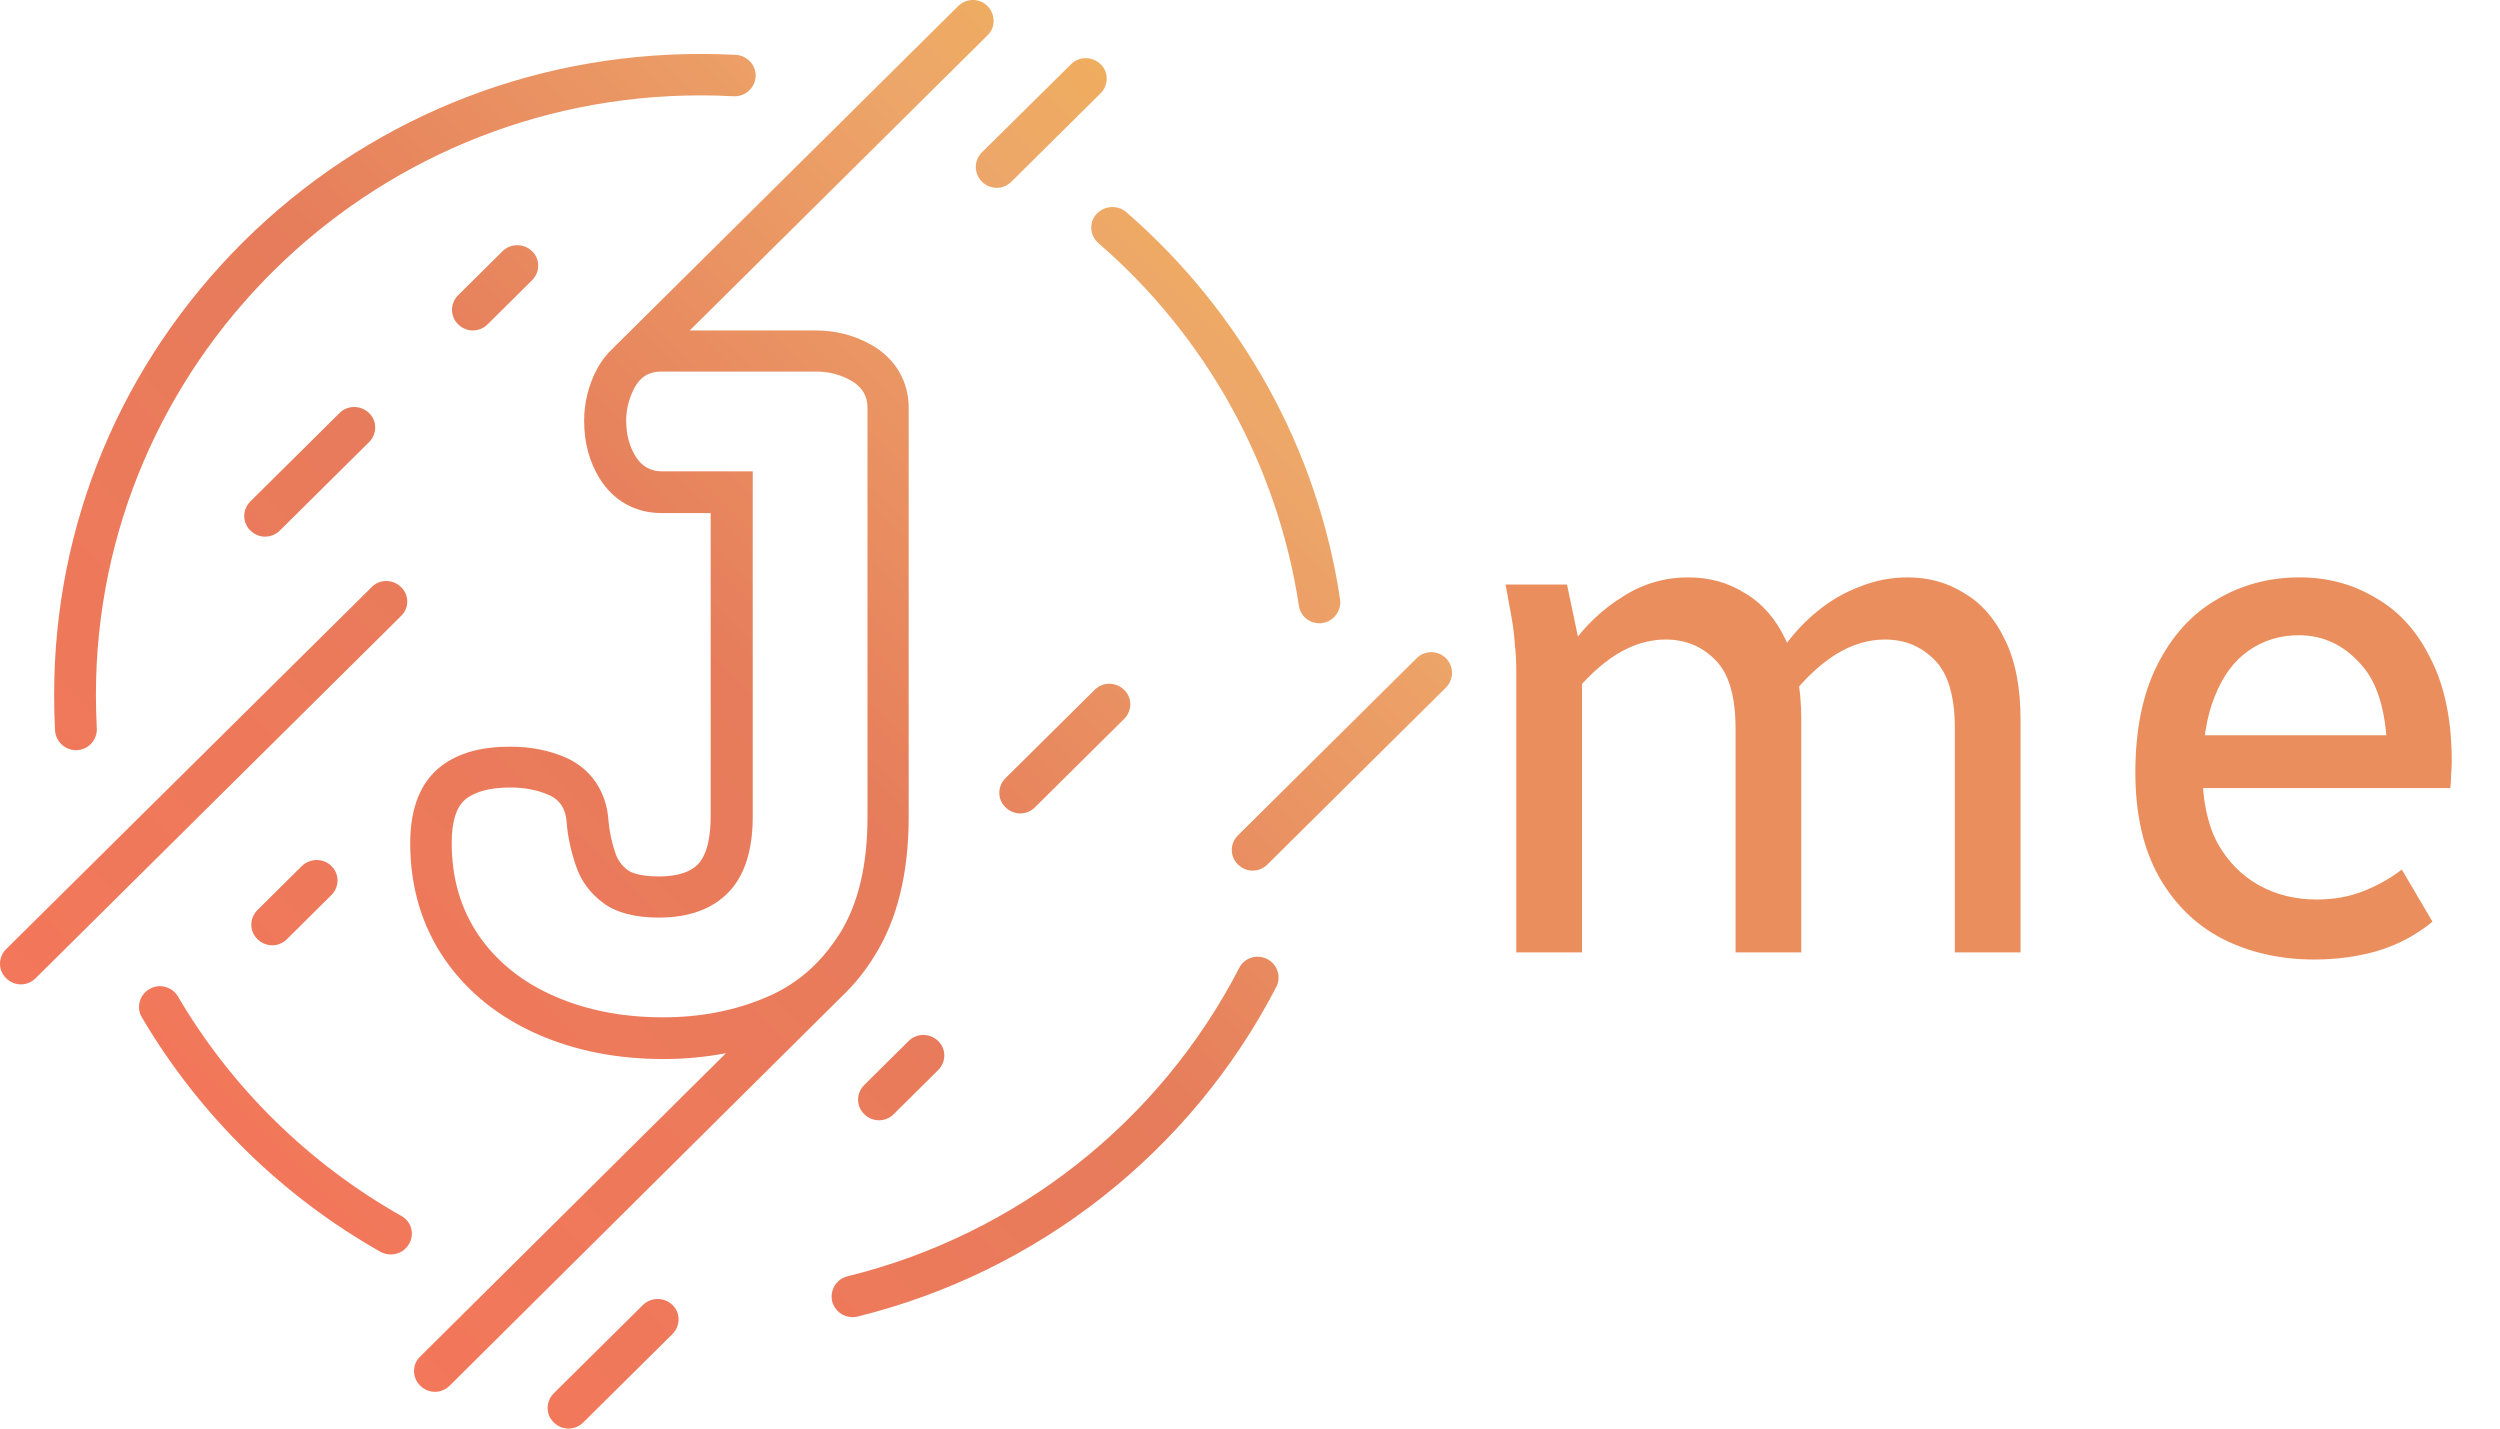
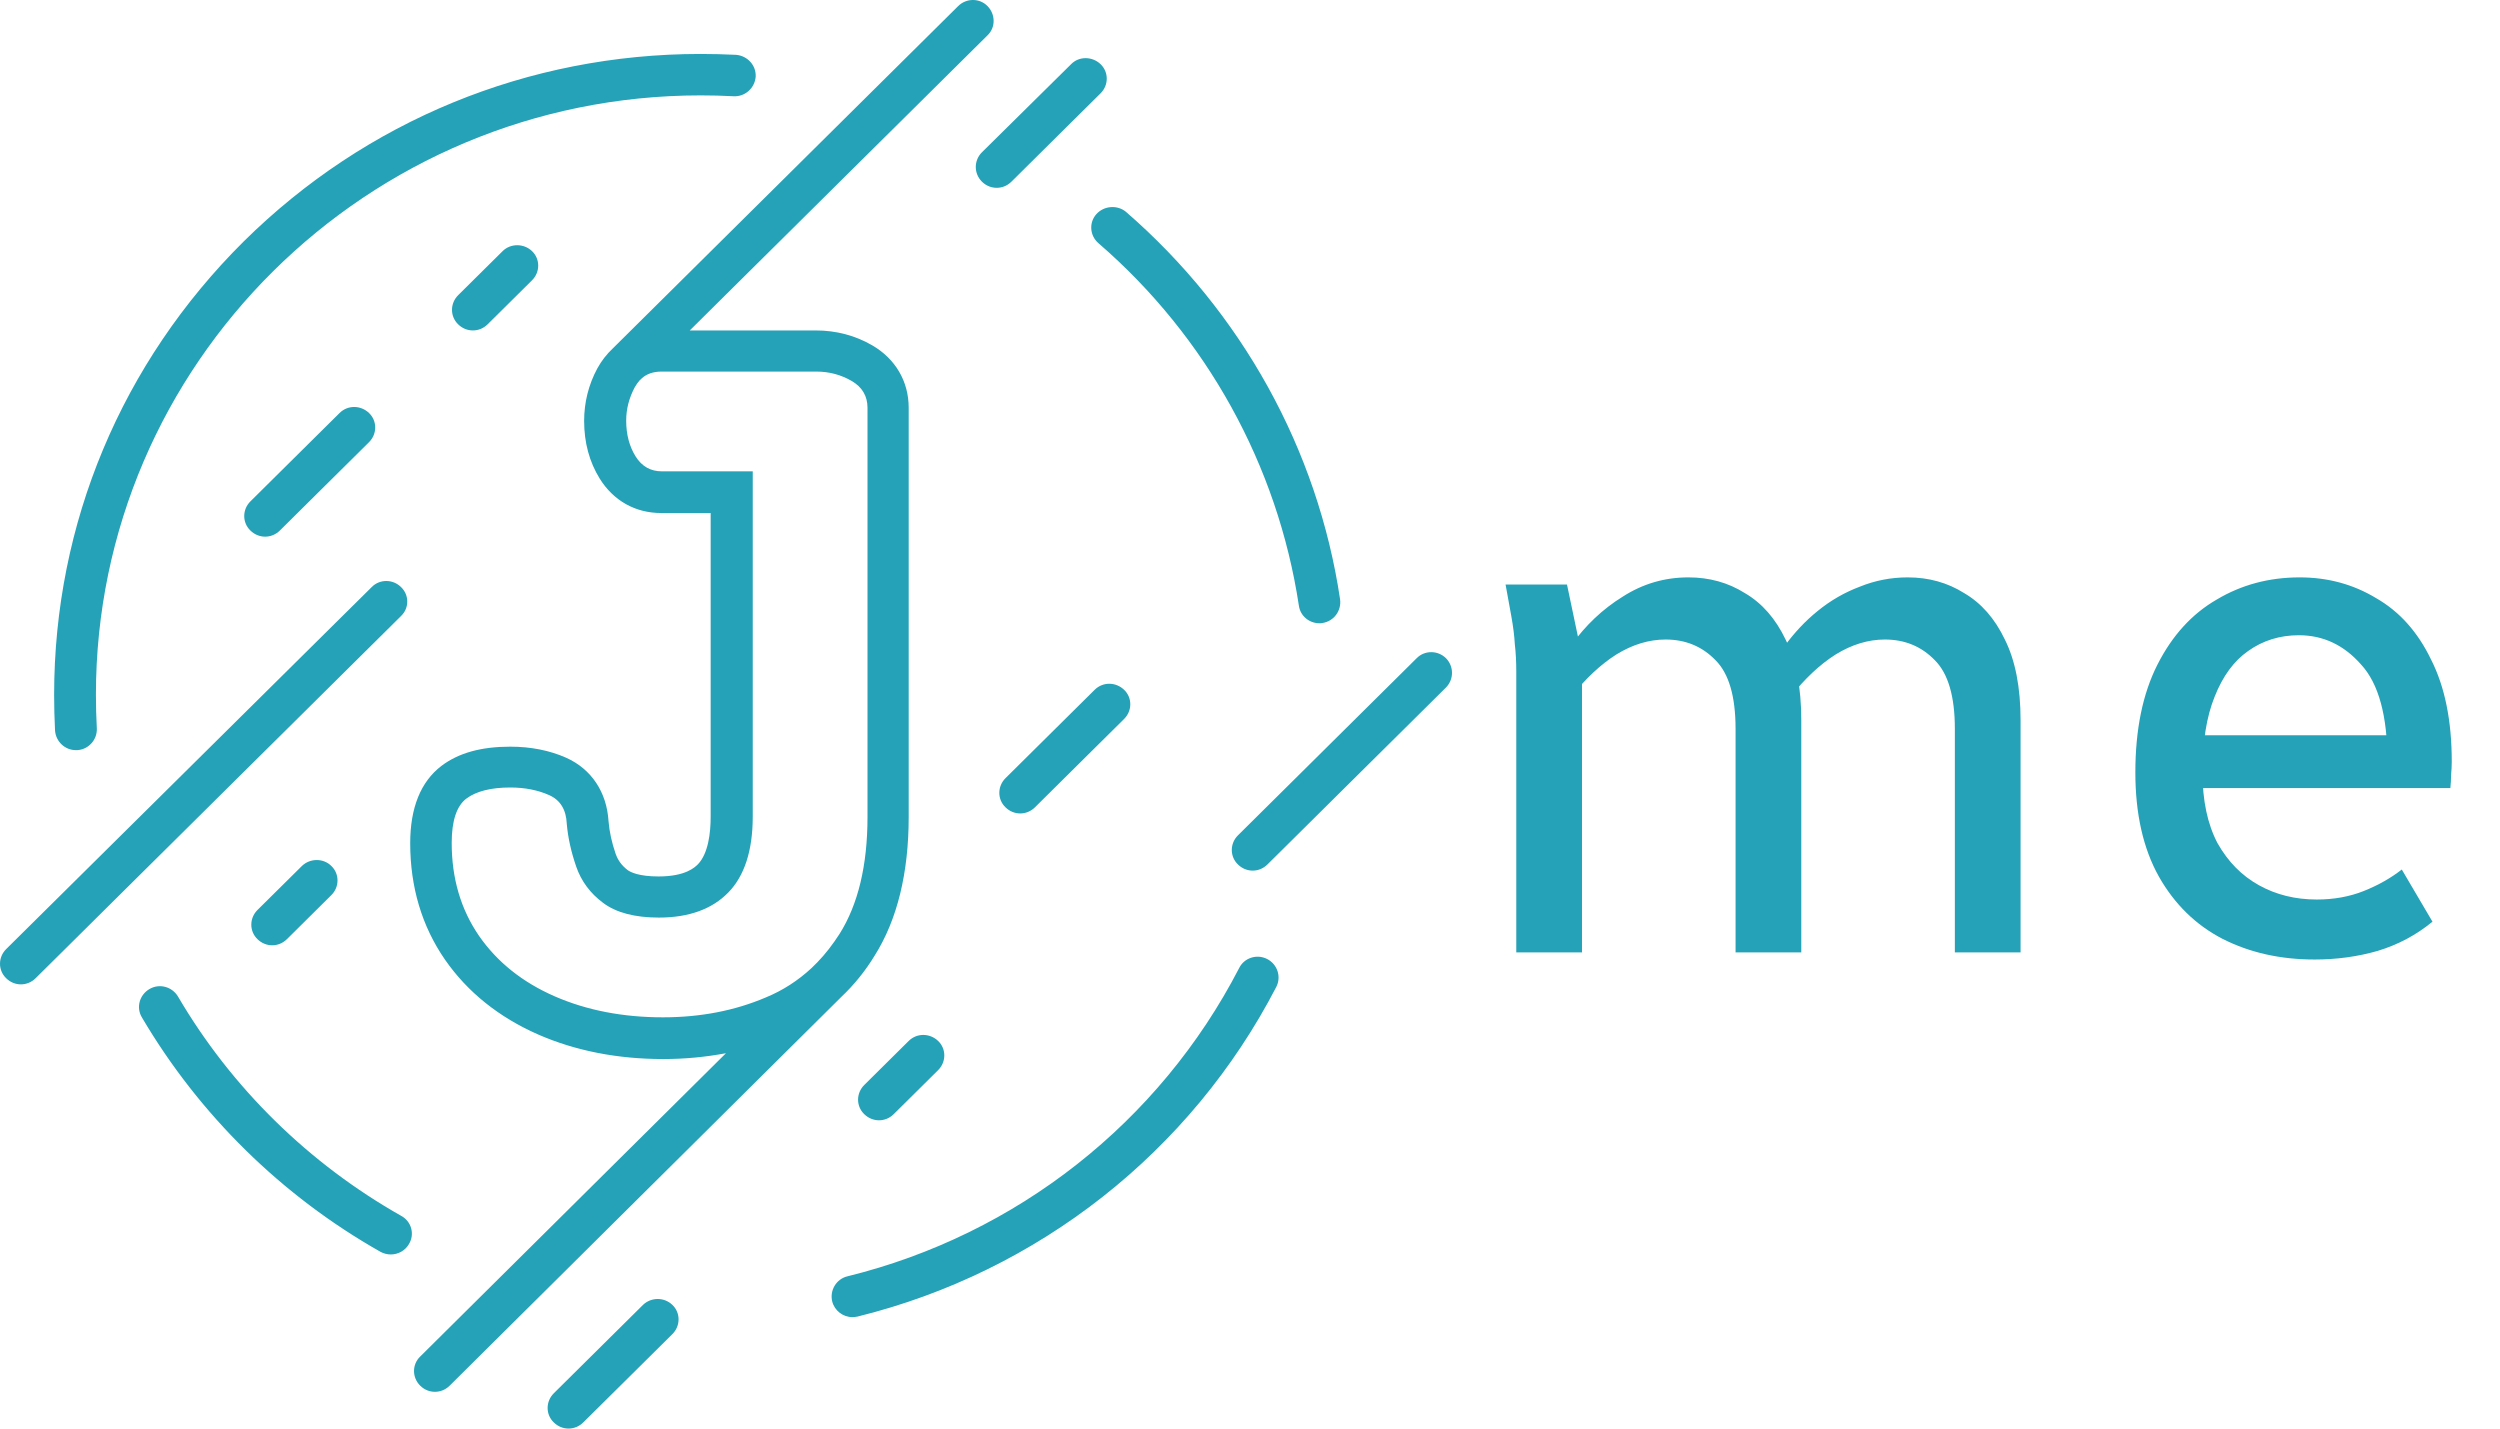
<svg xmlns="http://www.w3.org/2000/svg" width="84" height="48" viewBox="0 0 84 48" fill="none">
-   <path d="M13.743 41.797C13.615 42.022 13.378 42.15 13.13 42.15C13.012 42.15 12.893 42.12 12.784 42.061C9.462 40.18 6.694 37.455 4.766 34.182C4.568 33.849 4.687 33.428 5.023 33.231C5.359 33.035 5.784 33.153 5.982 33.486C7.781 36.554 10.382 39.102 13.486 40.856C13.823 41.042 13.941 41.464 13.743 41.797ZM42.575 32.222C42.229 32.046 41.804 32.183 41.636 32.526C38.956 37.71 34.161 41.483 28.476 42.884C28.1 42.973 27.873 43.355 27.962 43.727C28.041 44.041 28.327 44.256 28.644 44.256C28.703 44.256 28.753 44.247 28.812 44.237C34.883 42.737 40.014 38.7 42.882 33.163C43.06 32.82 42.921 32.398 42.575 32.222ZM36.84 7.193C36.583 7.477 36.613 7.918 36.91 8.173C40.548 11.319 42.931 15.65 43.643 20.354C43.692 20.697 43.989 20.942 44.335 20.942C44.365 20.942 44.404 20.942 44.434 20.933C44.82 20.874 45.077 20.521 45.027 20.139C44.276 15.102 41.715 10.486 37.829 7.115C37.542 6.88 37.097 6.909 36.84 7.193ZM2.551 25.205C2.561 25.205 2.581 25.205 2.591 25.205C2.976 25.186 3.273 24.853 3.253 24.47C3.233 24.098 3.223 23.716 3.223 23.343C3.223 12.24 12.339 3.205 23.542 3.205C23.908 3.205 24.283 3.214 24.649 3.234C25.035 3.254 25.361 2.96 25.391 2.577C25.411 2.195 25.114 1.872 24.728 1.842C24.333 1.823 23.937 1.813 23.542 1.813C17.738 1.813 12.29 4.057 8.187 8.114C4.083 12.191 1.819 17.591 1.819 23.343C1.819 23.745 1.829 24.147 1.849 24.549C1.879 24.921 2.185 25.205 2.551 25.205ZM48.587 22.118C48.31 21.844 47.865 21.844 47.598 22.118L41.596 28.067C41.319 28.341 41.319 28.782 41.596 29.047C41.735 29.184 41.913 29.253 42.091 29.253C42.269 29.253 42.447 29.184 42.585 29.047L48.587 23.098C48.854 22.824 48.854 22.393 48.587 22.118ZM10.145 29.096L8.651 30.576C8.375 30.85 8.375 31.291 8.651 31.556C8.79 31.693 8.968 31.762 9.146 31.762C9.324 31.762 9.502 31.693 9.64 31.556L11.133 30.076C11.41 29.802 11.41 29.361 11.133 29.096C10.866 28.831 10.421 28.831 10.145 29.096ZM16.888 8.438L15.395 9.918C15.118 10.192 15.118 10.633 15.395 10.898C15.533 11.035 15.711 11.103 15.889 11.103C16.067 11.103 16.245 11.035 16.383 10.898L17.876 9.418C18.153 9.143 18.153 8.702 17.876 8.438C17.6 8.173 17.155 8.173 16.888 8.438ZM30.532 34.976L29.039 36.456C28.762 36.73 28.762 37.171 29.039 37.436C29.178 37.573 29.356 37.642 29.534 37.642C29.712 37.642 29.89 37.573 30.028 37.436L31.521 35.956C31.798 35.681 31.798 35.24 31.521 34.976C31.244 34.711 30.809 34.702 30.532 34.976ZM36.781 23.177L33.785 26.146C33.508 26.421 33.508 26.862 33.785 27.126C33.924 27.263 34.102 27.332 34.28 27.332C34.458 27.332 34.636 27.263 34.774 27.126L37.77 24.157C38.047 23.882 38.047 23.441 37.77 23.177C37.493 22.912 37.058 22.902 36.781 23.177ZM32.994 6.105C33.133 6.243 33.311 6.311 33.489 6.311C33.667 6.311 33.845 6.243 33.983 6.105L36.979 3.136C37.256 2.862 37.256 2.421 36.979 2.156C36.702 1.891 36.257 1.882 35.99 2.156L32.994 5.116C32.717 5.39 32.717 5.831 32.994 6.105ZM21.604 43.845L18.608 46.814C18.331 47.089 18.331 47.53 18.608 47.794C18.747 47.931 18.924 48 19.102 48C19.28 48 19.458 47.931 19.597 47.794L22.593 44.825C22.869 44.55 22.869 44.109 22.593 43.845C22.316 43.58 21.881 43.58 21.604 43.845ZM11.41 13.877L8.414 16.846C8.137 17.12 8.137 17.561 8.414 17.826C8.553 17.963 8.731 18.032 8.909 18.032C9.087 18.032 9.264 17.963 9.403 17.826L12.399 14.857C12.676 14.582 12.676 14.141 12.399 13.877C12.122 13.612 11.687 13.602 11.41 13.877ZM28.278 33.486L15.108 46.559C14.97 46.697 14.791 46.765 14.614 46.765C14.436 46.765 14.258 46.697 14.119 46.559C13.842 46.285 13.842 45.844 14.119 45.579L24.392 35.388C23.72 35.515 23.018 35.584 22.286 35.584C20.754 35.584 19.34 35.309 18.084 34.76C16.769 34.182 15.711 33.339 14.95 32.242C14.178 31.125 13.783 29.811 13.783 28.332C13.783 27.136 14.139 26.264 14.831 25.735C15.414 25.294 16.176 25.088 17.145 25.088C17.837 25.088 18.47 25.215 19.023 25.46C19.874 25.842 20.388 26.617 20.447 27.597C20.477 27.949 20.556 28.312 20.684 28.684C20.764 28.91 20.892 29.086 21.1 29.243C21.189 29.302 21.456 29.449 22.128 29.449C23.047 29.449 23.354 29.135 23.453 29.037C23.799 28.675 23.878 27.979 23.878 27.45V17.238H22.217C21.347 17.238 20.615 16.826 20.151 16.082C19.805 15.523 19.627 14.876 19.627 14.141C19.627 13.524 19.775 12.926 20.071 12.377C20.21 12.123 20.388 11.897 20.586 11.711L32.193 0.206C32.47 -0.069 32.915 -0.069 33.182 0.206C33.449 0.48 33.459 0.921 33.182 1.186L23.176 11.103H27.408C28.09 11.103 28.733 11.27 29.306 11.603C30.087 12.054 30.532 12.818 30.532 13.7V27.45C30.532 29.331 30.147 30.909 29.385 32.114C29.069 32.634 28.693 33.094 28.278 33.486ZM27.269 32.526L27.447 32.349C27.447 32.349 27.447 32.349 27.457 32.34C27.734 32.056 27.981 31.732 28.209 31.379C28.832 30.39 29.148 29.076 29.148 27.45V13.7C29.148 13.308 28.97 13.005 28.614 12.799C28.258 12.593 27.863 12.485 27.428 12.485H22.227C21.95 12.485 21.723 12.563 21.555 12.72L21.505 12.769C21.495 12.779 21.485 12.779 21.485 12.789C21.426 12.857 21.377 12.926 21.327 13.014C21.139 13.367 21.04 13.739 21.04 14.132C21.04 14.602 21.149 15.004 21.357 15.337C21.564 15.67 21.861 15.837 22.237 15.837H25.292V27.44C25.292 28.577 25.015 29.429 24.471 29.988C23.927 30.546 23.146 30.831 22.138 30.831C21.327 30.831 20.704 30.664 20.269 30.34C19.834 30.017 19.528 29.606 19.36 29.116C19.191 28.626 19.083 28.145 19.043 27.675C19.023 27.205 18.826 26.881 18.45 26.715C18.074 26.548 17.639 26.46 17.145 26.46C16.492 26.46 15.998 26.587 15.671 26.832C15.345 27.077 15.177 27.577 15.177 28.322C15.177 29.517 15.484 30.556 16.097 31.448C16.71 32.33 17.56 33.006 18.638 33.477C19.715 33.947 20.932 34.182 22.276 34.182C23.542 34.182 24.689 33.957 25.727 33.516C26.3 33.281 26.815 32.947 27.269 32.526ZM13.476 19.727C13.2 19.453 12.755 19.453 12.488 19.727L0.208 31.889C-0.069 32.163 -0.069 32.604 0.208 32.869C0.346 33.006 0.524 33.075 0.702 33.075C0.88 33.075 1.058 33.006 1.196 32.869L13.476 20.697C13.753 20.433 13.753 19.992 13.476 19.727Z" fill="url(#paint0_linear_614_478)" />
-   <path d="M50.587 19.64H52.651L53.155 22.04V32H50.947V22.568C50.947 22.232 50.931 21.928 50.899 21.656C50.883 21.368 50.843 21.048 50.779 20.696L50.587 19.64ZM52.795 23.408V21.68C53.275 21.008 53.851 20.464 54.523 20.048C55.195 19.616 55.931 19.4 56.731 19.4C57.435 19.4 58.067 19.576 58.627 19.928C59.203 20.264 59.659 20.784 59.995 21.488C60.347 22.192 60.523 23.096 60.523 24.2V32H58.315V24.488C58.315 23.4 58.091 22.632 57.643 22.184C57.195 21.72 56.635 21.488 55.963 21.488C55.403 21.488 54.851 21.656 54.307 21.992C53.779 22.328 53.275 22.8 52.795 23.408ZM59.947 21.728C60.283 21.264 60.659 20.864 61.075 20.528C61.507 20.176 61.979 19.904 62.491 19.712C63.003 19.504 63.539 19.4 64.099 19.4C64.803 19.4 65.435 19.576 65.995 19.928C66.571 20.264 67.027 20.784 67.363 21.488C67.715 22.192 67.891 23.096 67.891 24.2V32H65.683V24.488C65.683 23.4 65.459 22.632 65.011 22.184C64.563 21.72 64.003 21.488 63.331 21.488C62.771 21.488 62.219 21.656 61.675 21.992C61.147 22.328 60.643 22.8 60.163 23.408L59.947 21.728ZM71.748 25.952C71.748 24.512 71.996 23.304 72.492 22.328C72.987 21.352 73.651 20.624 74.484 20.144C75.316 19.648 76.243 19.4 77.267 19.4C78.212 19.4 79.067 19.632 79.835 20.096C80.62 20.544 81.236 21.232 81.683 22.16C82.147 23.072 82.379 24.216 82.379 25.592C82.379 25.736 82.371 25.888 82.356 26.048C82.356 26.192 82.347 26.336 82.332 26.48H73.644V24.704H80.651L80.219 25.592C80.219 24.056 79.924 22.968 79.332 22.328C78.755 21.672 78.059 21.344 77.243 21.344C76.603 21.344 76.035 21.52 75.54 21.872C75.059 22.208 74.683 22.72 74.412 23.408C74.139 24.08 74.004 24.928 74.004 25.952C74.004 26.896 74.171 27.688 74.507 28.328C74.859 28.952 75.323 29.424 75.9 29.744C76.475 30.064 77.124 30.224 77.844 30.224C78.419 30.224 78.948 30.128 79.427 29.936C79.907 29.744 80.332 29.504 80.7 29.216L81.731 30.968C81.188 31.416 80.572 31.744 79.883 31.952C79.212 32.144 78.507 32.24 77.772 32.24C76.62 32.24 75.588 32.008 74.675 31.544C73.779 31.08 73.067 30.384 72.54 29.456C72.011 28.512 71.748 27.344 71.748 25.952Z" fill="#EA8E5D" />
-   <defs>
-     <linearGradient id="paint0_linear_614_478" x1="7.071" y1="39.672" x2="40.65" y2="5.794" gradientUnits="userSpaceOnUse">
-       <stop stop-color="#F3775A" />
-       <stop offset="0.507" stop-color="#E67C5B" />
-       <stop offset="0.898" stop-color="#EDA769" />
-       <stop offset="1" stop-color="#EFAD5F" />
-     </linearGradient>
-   </defs>
+   <path d="M13.743 41.797C13.615 42.022 13.378 42.15 13.13 42.15C13.012 42.15 12.893 42.12 12.784 42.061C9.462 40.18 6.694 37.455 4.766 34.182C4.568 33.849 4.687 33.428 5.023 33.231C5.359 33.035 5.784 33.153 5.982 33.486C7.781 36.554 10.382 39.102 13.486 40.856C13.823 41.042 13.941 41.464 13.743 41.797ZM42.575 32.222C42.229 32.046 41.804 32.183 41.636 32.526C38.956 37.71 34.161 41.483 28.476 42.884C28.1 42.973 27.873 43.355 27.962 43.727C28.041 44.041 28.327 44.256 28.644 44.256C28.703 44.256 28.753 44.247 28.812 44.237C34.883 42.737 40.014 38.7 42.882 33.163C43.06 32.82 42.921 32.398 42.575 32.222ZM36.84 7.193C36.583 7.477 36.613 7.918 36.91 8.173C40.548 11.319 42.931 15.65 43.643 20.354C43.692 20.697 43.989 20.942 44.335 20.942C44.365 20.942 44.404 20.942 44.434 20.933C44.82 20.874 45.077 20.521 45.027 20.139C44.276 15.102 41.715 10.486 37.829 7.115C37.542 6.88 37.097 6.909 36.84 7.193ZM2.551 25.205C2.561 25.205 2.581 25.205 2.591 25.205C2.976 25.186 3.273 24.853 3.253 24.47C3.233 24.098 3.223 23.716 3.223 23.343C3.223 12.24 12.339 3.205 23.542 3.205C23.908 3.205 24.283 3.214 24.649 3.234C25.035 3.254 25.361 2.96 25.391 2.577C25.411 2.195 25.114 1.872 24.728 1.842C24.333 1.823 23.937 1.813 23.542 1.813C17.738 1.813 12.29 4.057 8.187 8.114C4.083 12.191 1.819 17.591 1.819 23.343C1.819 23.745 1.829 24.147 1.849 24.549C1.879 24.921 2.185 25.205 2.551 25.205ZM48.587 22.118C48.31 21.844 47.865 21.844 47.598 22.118L41.596 28.067C41.319 28.341 41.319 28.782 41.596 29.047C41.735 29.184 41.913 29.253 42.091 29.253C42.269 29.253 42.447 29.184 42.585 29.047L48.587 23.098C48.854 22.824 48.854 22.393 48.587 22.118ZM10.145 29.096L8.651 30.576C8.375 30.85 8.375 31.291 8.651 31.556C8.79 31.693 8.968 31.762 9.146 31.762C9.324 31.762 9.502 31.693 9.64 31.556L11.133 30.076C11.41 29.802 11.41 29.361 11.133 29.096C10.866 28.831 10.421 28.831 10.145 29.096ZM16.888 8.438L15.395 9.918C15.118 10.192 15.118 10.633 15.395 10.898C15.533 11.035 15.711 11.103 15.889 11.103C16.067 11.103 16.245 11.035 16.383 10.898L17.876 9.418C18.153 9.143 18.153 8.702 17.876 8.438C17.6 8.173 17.155 8.173 16.888 8.438ZM30.532 34.976L29.039 36.456C28.762 36.73 28.762 37.171 29.039 37.436C29.178 37.573 29.356 37.642 29.534 37.642C29.712 37.642 29.89 37.573 30.028 37.436L31.521 35.956C31.798 35.681 31.798 35.24 31.521 34.976C31.244 34.711 30.809 34.702 30.532 34.976ZM36.781 23.177L33.785 26.146C33.508 26.421 33.508 26.862 33.785 27.126C33.924 27.263 34.102 27.332 34.28 27.332C34.458 27.332 34.636 27.263 34.774 27.126L37.77 24.157C38.047 23.882 38.047 23.441 37.77 23.177C37.493 22.912 37.058 22.902 36.781 23.177ZM32.994 6.105C33.133 6.243 33.311 6.311 33.489 6.311C33.667 6.311 33.845 6.243 33.983 6.105L36.979 3.136C37.256 2.862 37.256 2.421 36.979 2.156C36.702 1.891 36.257 1.882 35.99 2.156L32.994 5.116C32.717 5.39 32.717 5.831 32.994 6.105ZM21.604 43.845L18.608 46.814C18.331 47.089 18.331 47.53 18.608 47.794C18.747 47.931 18.924 48 19.102 48C19.28 48 19.458 47.931 19.597 47.794L22.593 44.825C22.869 44.55 22.869 44.109 22.593 43.845C22.316 43.58 21.881 43.58 21.604 43.845ZM11.41 13.877L8.414 16.846C8.137 17.12 8.137 17.561 8.414 17.826C8.553 17.963 8.731 18.032 8.909 18.032C9.087 18.032 9.264 17.963 9.403 17.826L12.399 14.857C12.676 14.582 12.676 14.141 12.399 13.877C12.122 13.612 11.687 13.602 11.41 13.877ZM28.278 33.486L15.108 46.559C14.97 46.697 14.791 46.765 14.614 46.765C14.436 46.765 14.258 46.697 14.119 46.559C13.842 46.285 13.842 45.844 14.119 45.579L24.392 35.388C23.72 35.515 23.018 35.584 22.286 35.584C20.754 35.584 19.34 35.309 18.084 34.76C16.769 34.182 15.711 33.339 14.95 32.242C14.178 31.125 13.783 29.811 13.783 28.332C13.783 27.136 14.139 26.264 14.831 25.735C15.414 25.294 16.176 25.088 17.145 25.088C17.837 25.088 18.47 25.215 19.023 25.46C19.874 25.842 20.388 26.617 20.447 27.597C20.477 27.949 20.556 28.312 20.684 28.684C20.764 28.91 20.892 29.086 21.1 29.243C21.189 29.302 21.456 29.449 22.128 29.449C23.047 29.449 23.354 29.135 23.453 29.037C23.799 28.675 23.878 27.979 23.878 27.45V17.238H22.217C21.347 17.238 20.615 16.826 20.151 16.082C19.805 15.523 19.627 14.876 19.627 14.141C19.627 13.524 19.775 12.926 20.071 12.377C20.21 12.123 20.388 11.897 20.586 11.711L32.193 0.206C32.47 -0.069 32.915 -0.069 33.182 0.206C33.449 0.48 33.459 0.921 33.182 1.186L23.176 11.103H27.408C28.09 11.103 28.733 11.27 29.306 11.603C30.087 12.054 30.532 12.818 30.532 13.7V27.45C30.532 29.331 30.147 30.909 29.385 32.114C29.069 32.634 28.693 33.094 28.278 33.486ZM27.269 32.526L27.447 32.349C27.447 32.349 27.447 32.349 27.457 32.34C27.734 32.056 27.981 31.732 28.209 31.379C28.832 30.39 29.148 29.076 29.148 27.45V13.7C29.148 13.308 28.97 13.005 28.614 12.799C28.258 12.593 27.863 12.485 27.428 12.485H22.227C21.95 12.485 21.723 12.563 21.555 12.72L21.505 12.769C21.495 12.779 21.485 12.779 21.485 12.789C21.426 12.857 21.377 12.926 21.327 13.014C21.139 13.367 21.04 13.739 21.04 14.132C21.04 14.602 21.149 15.004 21.357 15.337C21.564 15.67 21.861 15.837 22.237 15.837H25.292V27.44C25.292 28.577 25.015 29.429 24.471 29.988C23.927 30.546 23.146 30.831 22.138 30.831C21.327 30.831 20.704 30.664 20.269 30.34C19.834 30.017 19.528 29.606 19.36 29.116C19.191 28.626 19.083 28.145 19.043 27.675C19.023 27.205 18.826 26.881 18.45 26.715C18.074 26.548 17.639 26.46 17.145 26.46C16.492 26.46 15.998 26.587 15.671 26.832C15.345 27.077 15.177 27.577 15.177 28.322C15.177 29.517 15.484 30.556 16.097 31.448C16.71 32.33 17.56 33.006 18.638 33.477C19.715 33.947 20.932 34.182 22.276 34.182C23.542 34.182 24.689 33.957 25.727 33.516C26.3 33.281 26.815 32.947 27.269 32.526ZM13.476 19.727C13.2 19.453 12.755 19.453 12.488 19.727L0.208 31.889C-0.069 32.163 -0.069 32.604 0.208 32.869C0.346 33.006 0.524 33.075 0.702 33.075C0.88 33.075 1.058 33.006 1.196 32.869L13.476 20.697C13.753 20.433 13.753 19.992 13.476 19.727Z" fill="#25A2B7" />
+   <path d="M50.587 19.64H52.651L53.155 22.04V32H50.947V22.568C50.947 22.232 50.931 21.928 50.899 21.656C50.883 21.368 50.843 21.048 50.779 20.696L50.587 19.64ZM52.795 23.408V21.68C53.275 21.008 53.851 20.464 54.523 20.048C55.195 19.616 55.931 19.4 56.731 19.4C57.435 19.4 58.067 19.576 58.627 19.928C59.203 20.264 59.659 20.784 59.995 21.488C60.347 22.192 60.523 23.096 60.523 24.2V32H58.315V24.488C58.315 23.4 58.091 22.632 57.643 22.184C57.195 21.72 56.635 21.488 55.963 21.488C55.403 21.488 54.851 21.656 54.307 21.992C53.779 22.328 53.275 22.8 52.795 23.408ZM59.947 21.728C60.283 21.264 60.659 20.864 61.075 20.528C61.507 20.176 61.979 19.904 62.491 19.712C63.003 19.504 63.539 19.4 64.099 19.4C64.803 19.4 65.435 19.576 65.995 19.928C66.571 20.264 67.027 20.784 67.363 21.488C67.715 22.192 67.891 23.096 67.891 24.2V32H65.683V24.488C65.683 23.4 65.459 22.632 65.011 22.184C64.563 21.72 64.003 21.488 63.331 21.488C62.771 21.488 62.219 21.656 61.675 21.992C61.147 22.328 60.643 22.8 60.163 23.408L59.947 21.728ZM71.748 25.952C71.748 24.512 71.996 23.304 72.492 22.328C72.987 21.352 73.651 20.624 74.484 20.144C75.316 19.648 76.243 19.4 77.267 19.4C78.212 19.4 79.067 19.632 79.835 20.096C80.62 20.544 81.236 21.232 81.683 22.16C82.147 23.072 82.379 24.216 82.379 25.592C82.379 25.736 82.371 25.888 82.356 26.048C82.356 26.192 82.347 26.336 82.332 26.48H73.644V24.704H80.651L80.219 25.592C80.219 24.056 79.924 22.968 79.332 22.328C78.755 21.672 78.059 21.344 77.243 21.344C76.603 21.344 76.035 21.52 75.54 21.872C75.059 22.208 74.683 22.72 74.412 23.408C74.139 24.08 74.004 24.928 74.004 25.952C74.004 26.896 74.171 27.688 74.507 28.328C74.859 28.952 75.323 29.424 75.9 29.744C76.475 30.064 77.124 30.224 77.844 30.224C78.419 30.224 78.948 30.128 79.427 29.936C79.907 29.744 80.332 29.504 80.7 29.216L81.731 30.968C81.188 31.416 80.572 31.744 79.883 31.952C79.212 32.144 78.507 32.24 77.772 32.24C76.62 32.24 75.588 32.008 74.675 31.544C73.779 31.08 73.067 30.384 72.54 29.456C72.011 28.512 71.748 27.344 71.748 25.952Z" fill="#25A2B7" />
</svg>
